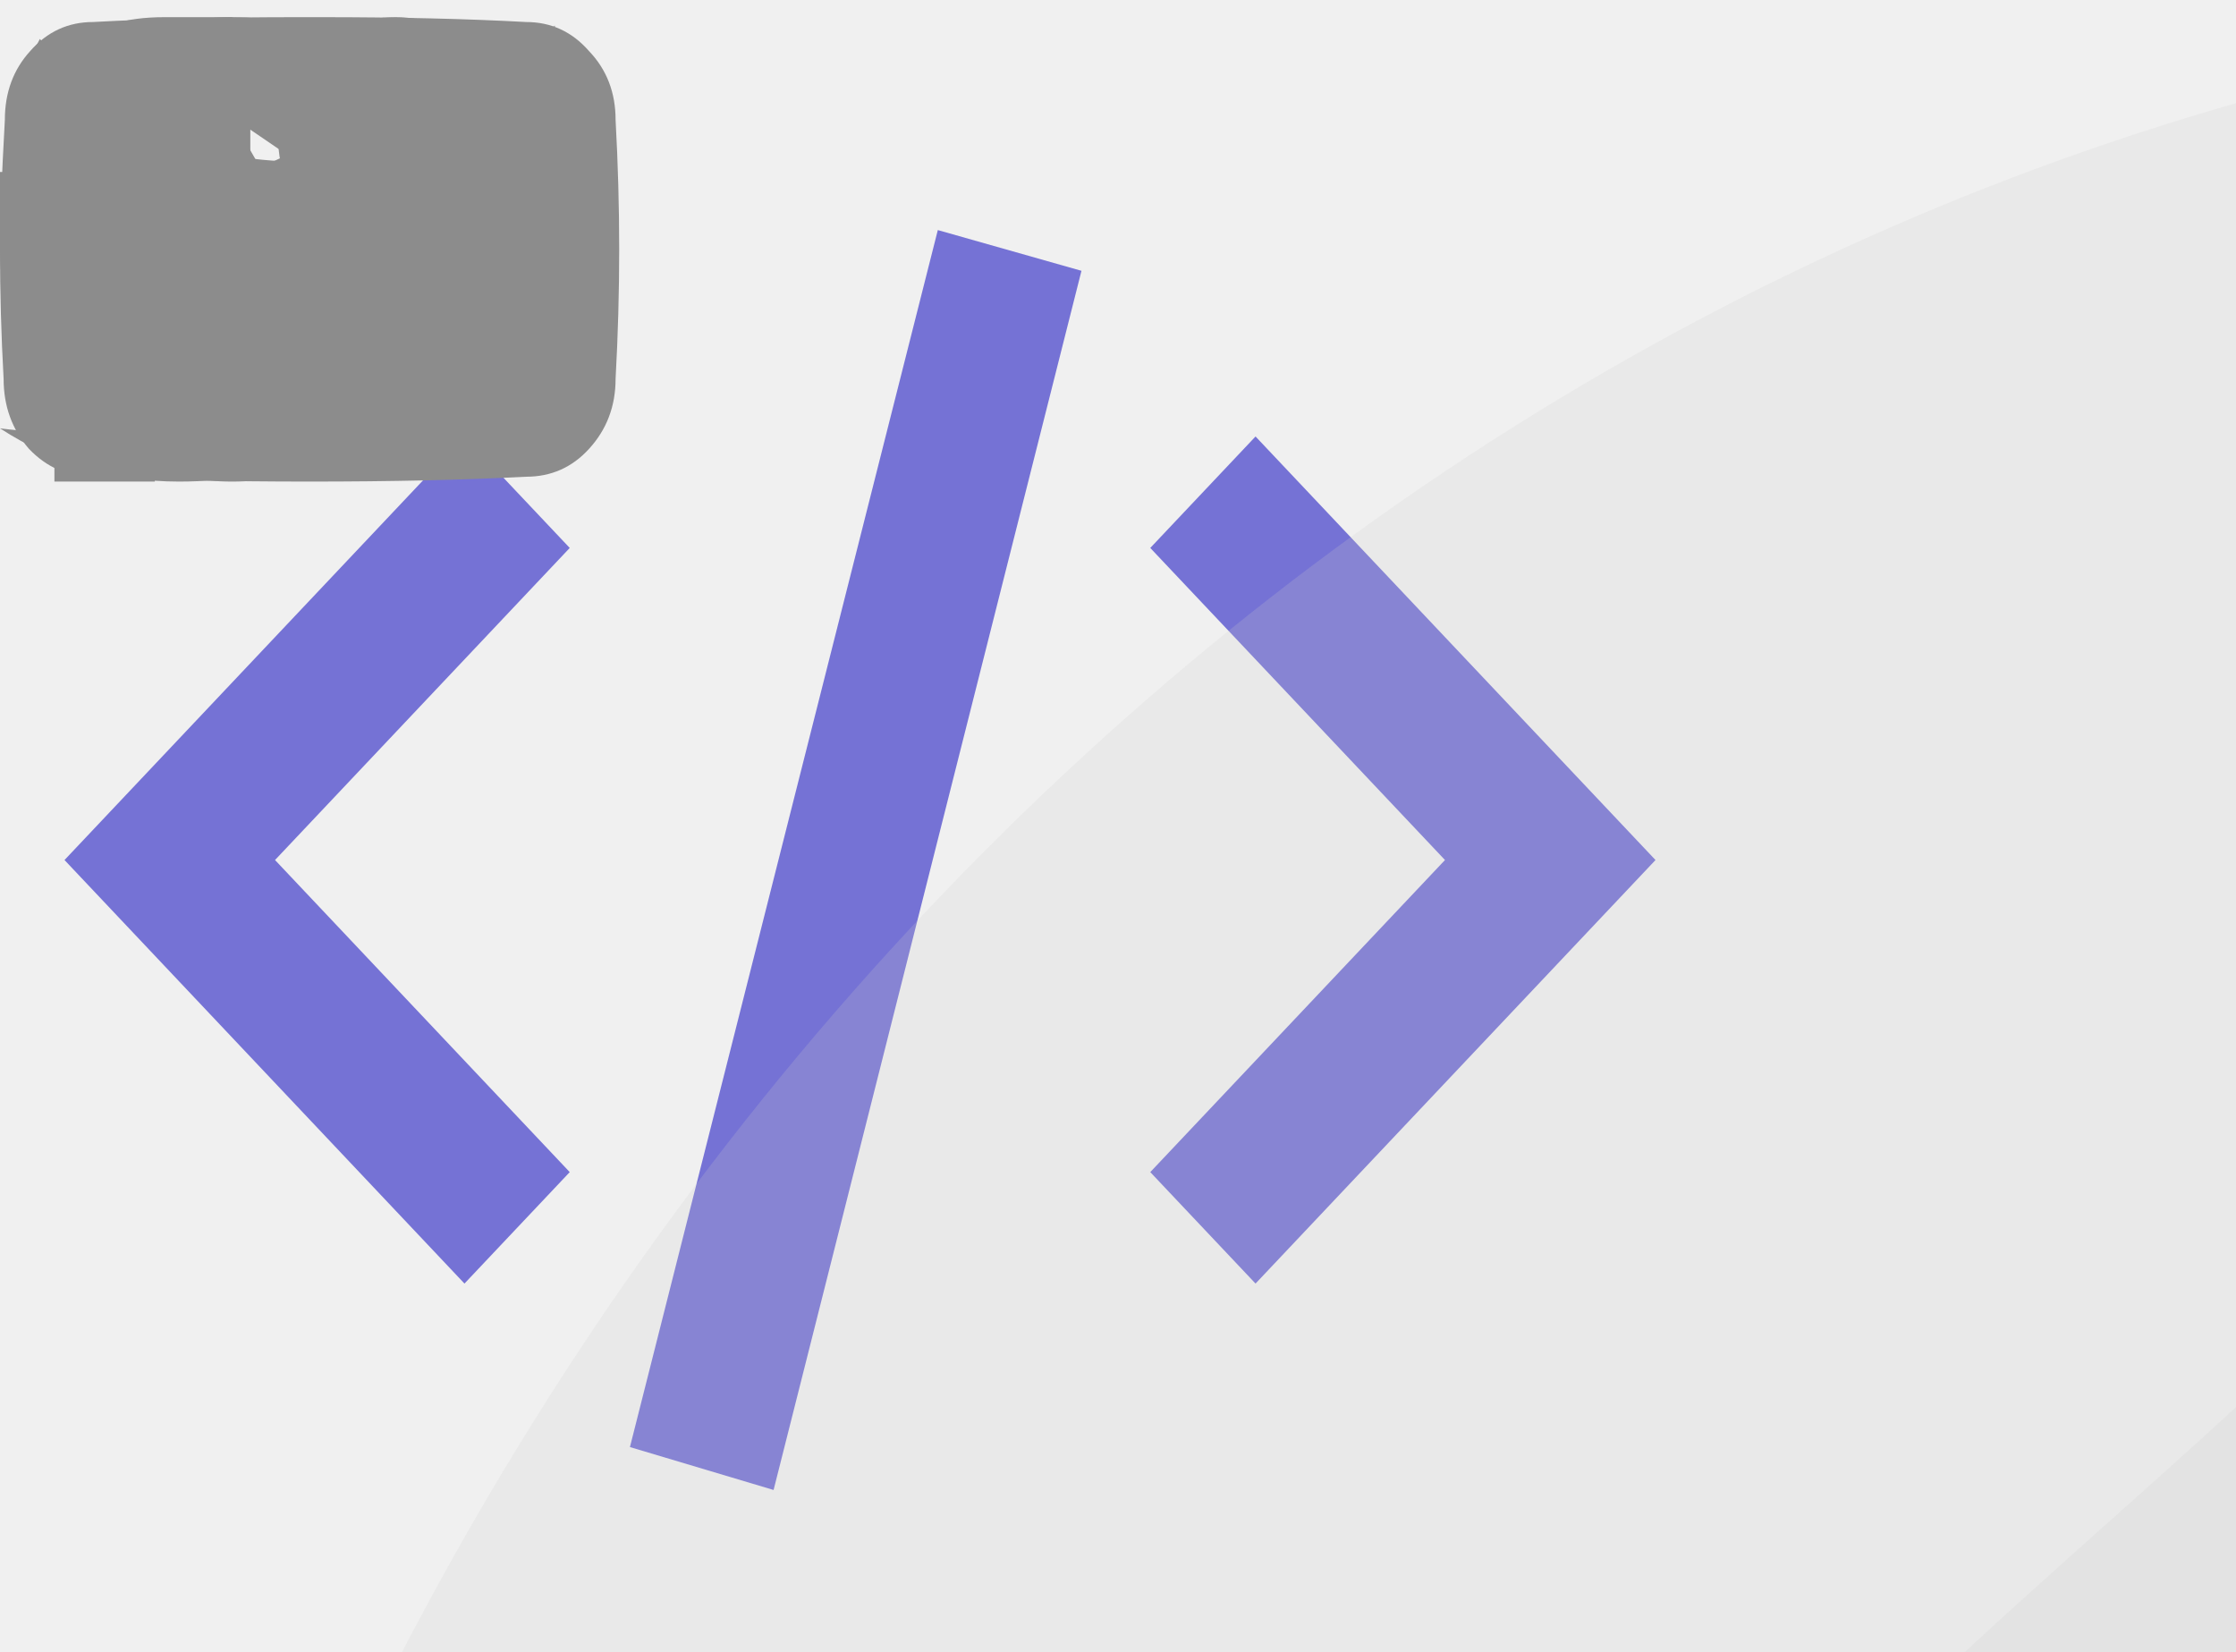
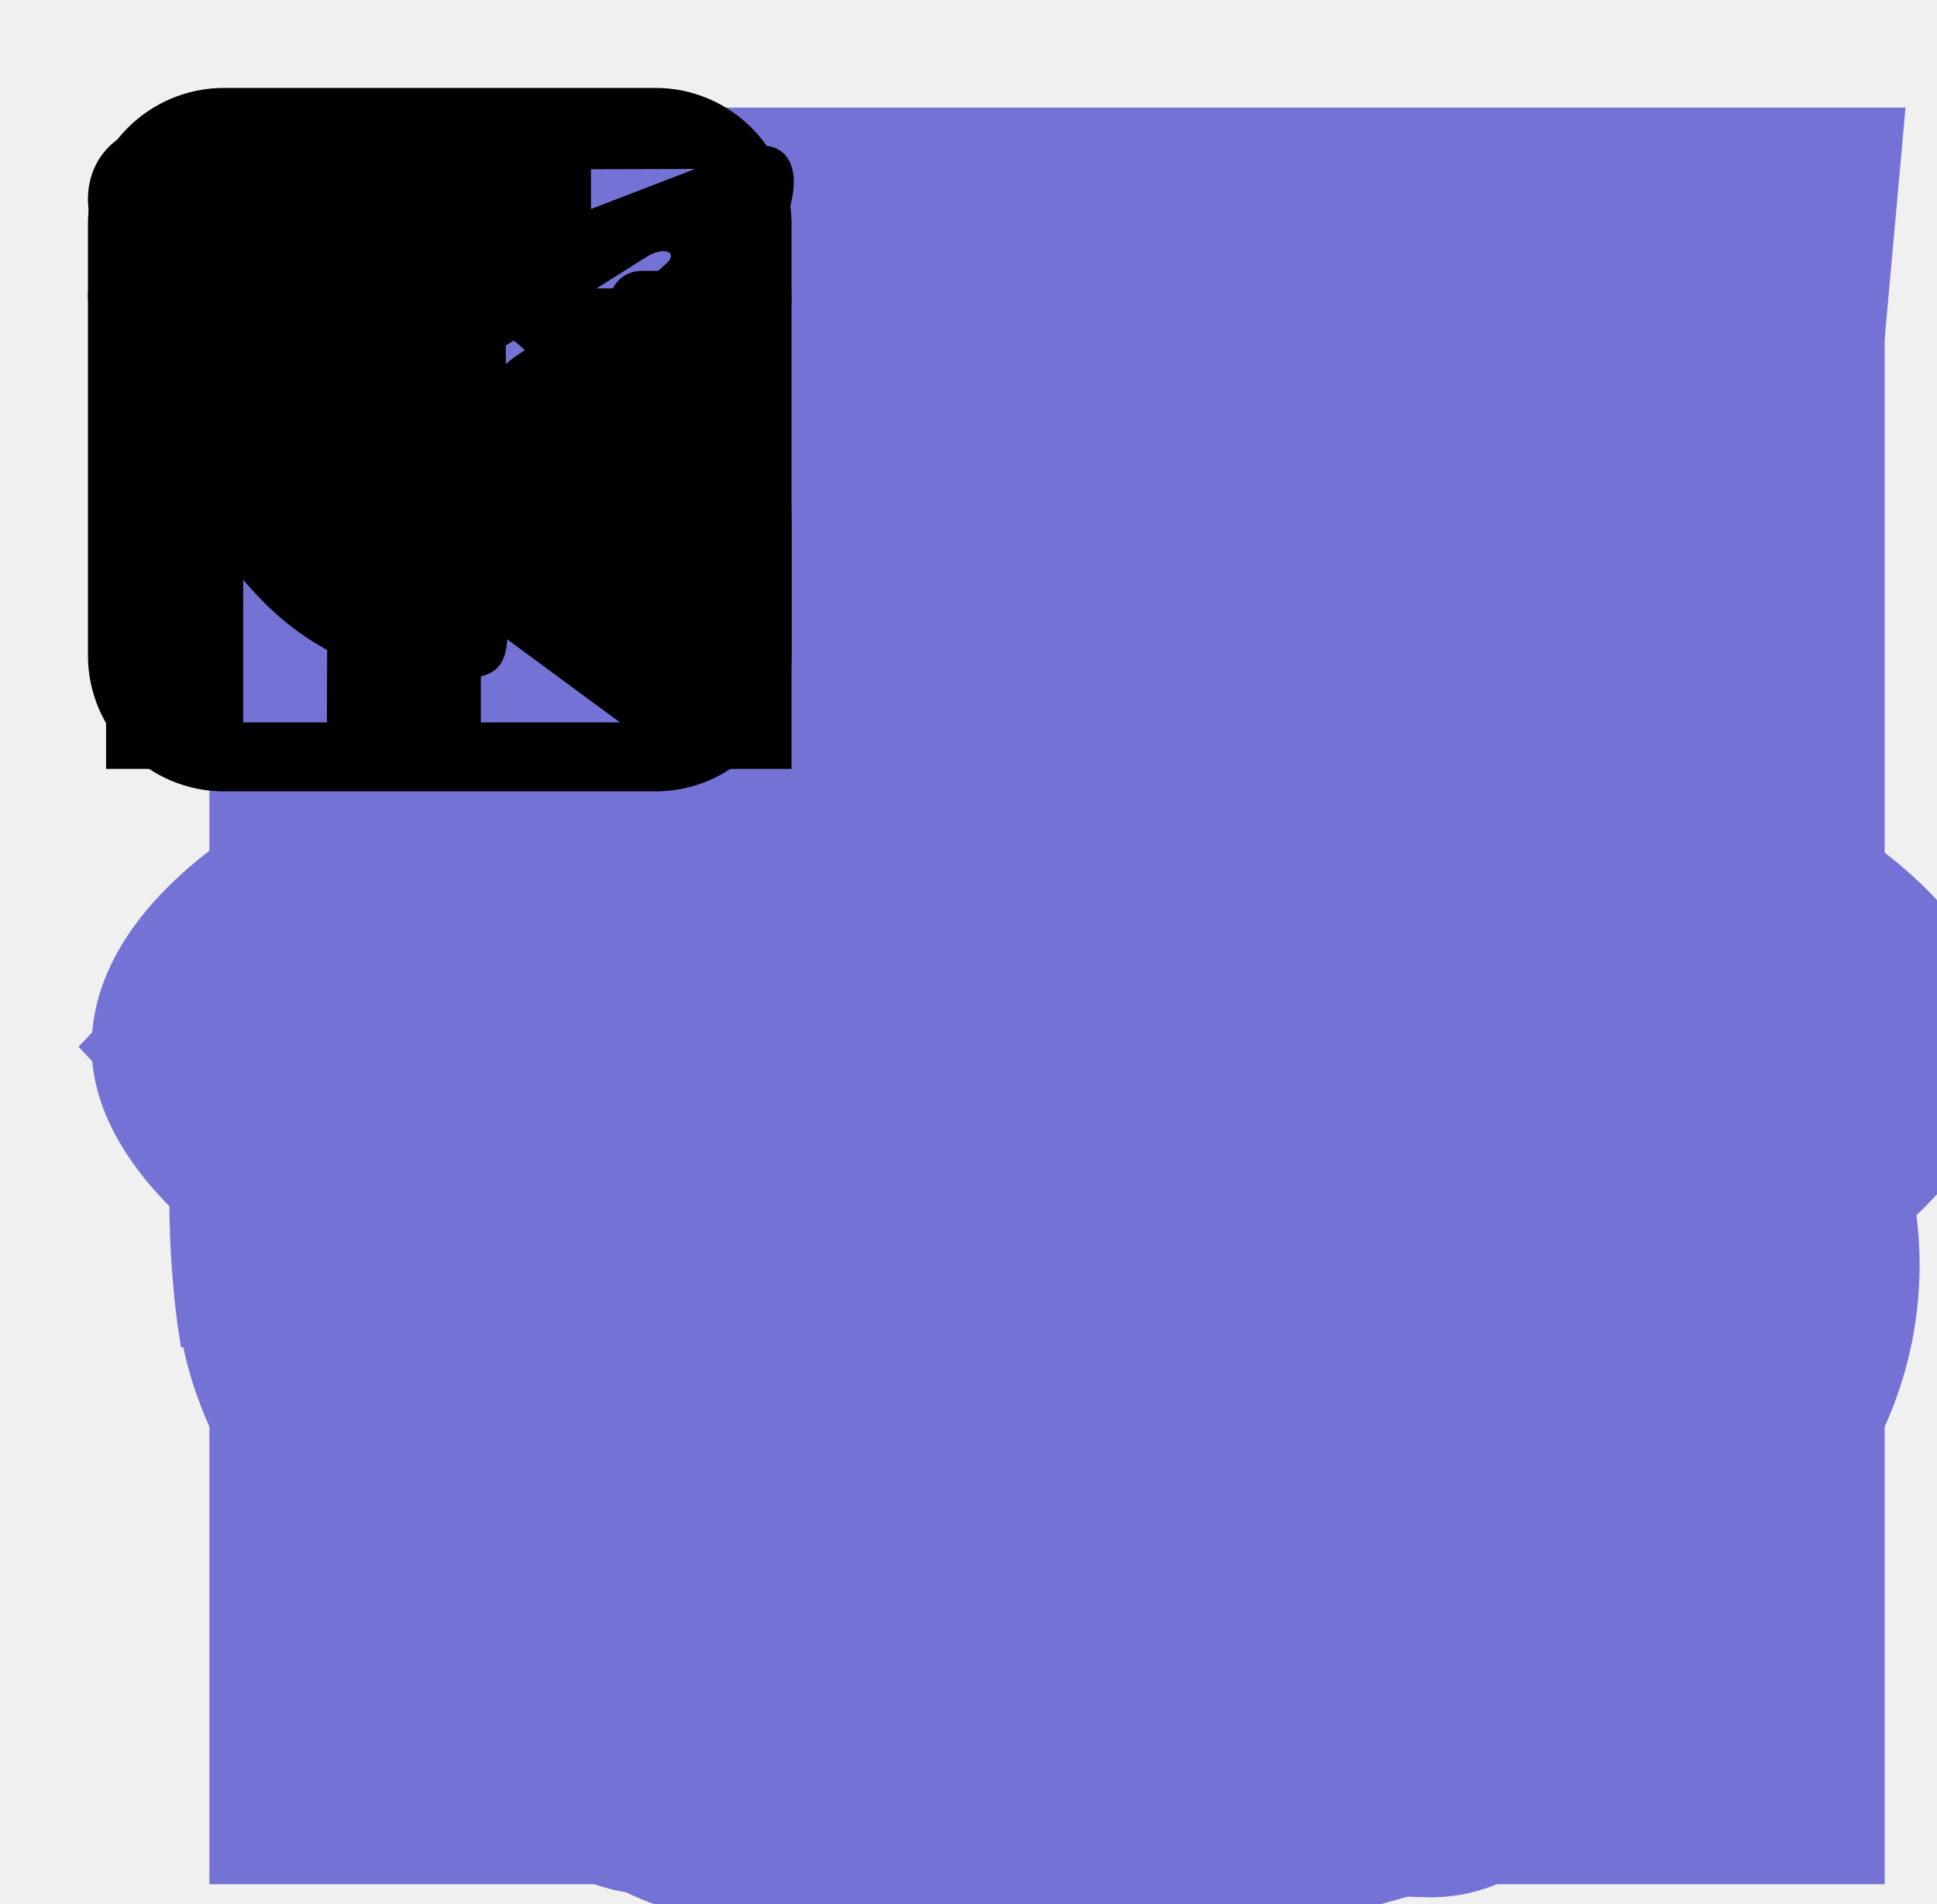
- <svg xmlns="http://www.w3.org/2000/svg" width="65" height="48" viewBox="0 0 65 48" fill="none">
-   <g id="ship">
+ <svg xmlns="http://www.w3.org/2000/svg">
+   <g id="code">
    <path fill-rule="evenodd" clip-rule="evenodd" d="M18.312 42.065L27.262 6.688L31.438 7.872L22.488 43.312L18.312 42.065Z" fill="#7572D5" />
    <path fill-rule="evenodd" clip-rule="evenodd" d="M13.502 12.688L16.562 15.928L7.995 25L16.562 34.072L13.502 37.312L1.875 25L13.502 12.688Z" fill="#7572D5" />
    <path fill-rule="evenodd" clip-rule="evenodd" d="M36.498 12.688L33.438 15.928L42.005 25L33.438 34.072L36.498 37.312L48.125 25L36.498 12.688Z" fill="#7572D5" />
  </g>
-   <g id="youtubeSvg">
-     <path d="M17.895 3.487C17.965 4.753 18 6.007 18 7.249C18 8.491 17.965 9.745 17.895 11.011C17.895 11.808 17.637 12.487 17.121 13.05C16.629 13.589 16.02 13.858 15.293 13.858C13.488 13.952 11.391 13.999 9 13.999C6.609 13.999 4.512 13.952 2.707 13.858C1.98 13.858 1.359 13.589 0.844 13.05C0.352 12.487 0.105 11.808 0.105 11.011C0.035 9.745 0 8.491 0 7.249C0 6.429 0.047 5.175 0.141 3.487C0.141 2.69 0.387 2.022 0.879 1.483C1.371 0.921 1.98 0.64 2.707 0.64C4.418 0.546 6.41 0.499 8.684 0.499H9H9.316C11.59 0.499 13.582 0.546 15.293 0.64C16.02 0.64 16.629 0.921 17.121 1.483C17.637 2.022 17.895 2.69 17.895 3.487ZM7.277 10.694L12.375 7.249L7.277 3.769V10.694Z" fill="#8C8C8C" />
+   <g id="css">
+     <path d="M38.051 10.844L12.946 10.838L13.351 15.755L32.638 15.758L32.152 20.85H19.503L19.961 25.674H31.736L31.039 32.281L25.497 33.789L19.866 32.27L19.508 28.313H14.536L15.088 35.541L25.497 38.734L35.731 35.865L38.049 10.845L38.051 10.844ZM5.498 2.569H45.498L41.86 43L25.454 47.569L9.14 42.997L5.498 2.569Z" fill="#7572D5" />
  </g>
-   <g id="instagramSvg">
-     <path d="M16.594 2.116C16.172 2.772 15.609 3.358 14.906 3.874V4.296C14.906 6.757 14.016 8.995 12.234 11.011C10.477 13.003 8.133 13.999 5.203 13.999C3.328 13.999 1.594 13.483 0 12.452C0.375 12.499 0.645 12.523 0.809 12.523C2.379 12.523 3.785 12.03 5.027 11.046C4.301 11.023 3.645 10.8 3.059 10.378C2.473 9.933 2.074 9.37 1.863 8.69C2.145 8.737 2.355 8.761 2.496 8.761C2.73 8.761 3.035 8.714 3.41 8.62C2.637 8.456 1.98 8.069 1.441 7.46C0.926 6.827 0.668 6.101 0.668 5.28V5.245C1.184 5.526 1.699 5.667 2.215 5.667C1.207 5.011 0.703 4.062 0.703 2.819C0.703 2.233 0.855 1.671 1.16 1.132C2.965 3.358 5.297 4.542 8.156 4.683C8.109 4.519 8.086 4.261 8.086 3.909C8.086 2.948 8.414 2.14 9.07 1.483C9.727 0.827 10.535 0.499 11.496 0.499C12.457 0.499 13.277 0.862 13.957 1.589C14.66 1.472 15.387 1.19 16.137 0.745C15.902 1.565 15.398 2.198 14.625 2.644C15.352 2.573 16.008 2.397 16.594 2.116Z" fill="#8C8C8C" />
+   <g id="react">
+     <g clip-path="url(#clip0_20_1854)">
+       <path d="M47.812 25C47.812 22.083 44.688 19.375 39.479 17.5L38.542 17.188V16.771C39.688 11.042 38.854 6.771 36.25 5.208C33.646 3.646 29.792 5.104 25.625 8.75L25 9.375L24.792 9.167H24.583C20.312 5.208 16.146 3.854 13.542 5.312C10.938 6.771 10.208 10.833 11.25 16.146C11.36 16.484 11.43 16.833 11.458 17.188L10.312 17.604C5.208 19.375 2.188 22.083 2.188 25C2.188 27.917 5.521 30.833 10.729 32.708L11.458 32.917C11.33 33.285 11.259 33.672 11.25 34.062C10.208 39.271 11.146 43.229 13.542 44.688C15.938 46.146 20.312 44.792 24.479 41.146L25.104 40.625L25.938 41.458C28.854 43.958 31.771 45.312 34.062 45.312C34.871 45.331 35.667 45.114 36.354 44.688C38.958 43.229 39.896 38.958 38.75 33.542V33.333C38.705 33.162 38.67 32.988 38.646 32.812H38.958C44.479 30.833 47.812 28.021 47.812 25ZM44.792 25C44.792 26.25 42.5 28.438 38.021 29.896H37.812C37.266 28.22 36.605 26.584 35.833 25C36.562 23.333 37.188 21.667 37.708 20.104L38.542 20.312C42.708 21.771 44.792 23.75 44.792 25ZM27.917 39.167L27.083 38.542C28.276 37.22 29.389 35.829 30.417 34.375L35.729 33.542C35.833 33.75 35.833 33.958 35.938 34.062C36.309 35.949 36.379 37.883 36.146 39.792C35.999 40.705 35.561 41.545 34.896 42.188C33.854 42.812 31.042 41.979 27.917 39.167ZM26.562 34.583L25.104 36.458L23.438 34.583H26.562ZM12.292 20C12.815 21.717 13.477 23.39 14.271 25C13.476 26.646 12.815 28.353 12.292 30.104L11.667 29.896C9.843 29.32 8.145 28.401 6.667 27.188C6.284 26.945 5.956 26.626 5.705 26.249C5.454 25.872 5.284 25.447 5.208 25C5.208 23.75 7.292 21.771 11.25 20.417L12.292 20ZM23.438 15.417L25 13.646L26.562 15.417H23.438ZM34.896 7.812C36.042 8.437 36.667 11.562 35.729 16.146C35.734 16.202 35.727 16.259 35.709 16.313C35.691 16.366 35.663 16.416 35.625 16.458L30.417 15.625C29.389 14.171 28.276 12.78 27.083 11.458L27.708 10.938C31.042 8.021 33.75 7.187 34.896 7.812ZM17.5 18.854L16.667 20.208L15.938 21.562C15.625 20.833 15.417 20.104 15.104 19.271L17.5 18.854ZM15.104 30.729C15.417 30 15.625 29.271 15.938 28.438L16.667 29.792L17.5 31.146L15.104 30.729ZM32.5 25C31.97 26.142 31.379 27.255 30.729 28.333C30.104 29.479 29.375 30.521 28.75 31.562H21.25C20.521 30.417 19.792 29.375 19.271 28.333C18.616 27.258 18.025 26.145 17.5 25C18.005 23.846 18.597 22.732 19.271 21.667C19.869 20.587 20.53 19.544 21.25 18.542C23.746 18.333 26.254 18.333 28.75 18.542C29.479 19.583 30.104 20.625 30.729 21.667C31.403 22.732 31.995 23.846 32.5 25ZM33.333 20.208L32.5 18.854L34.896 19.375C34.664 20.121 34.386 20.851 34.062 21.562L33.333 20.208ZM32.5 31.146L33.333 29.792L34.062 28.333L35 30.729L32.5 31.146ZM22.812 11.354H22.917L19.583 15.521L14.375 16.354C14.271 16.042 14.271 15.833 14.167 15.521C13.333 11.25 13.958 8.333 15 7.812C15.277 7.631 15.61 7.557 15.938 7.604C17.396 7.604 19.896 8.646 22.708 11.146L22.812 11.354ZM14.167 34.583C14.186 34.262 14.256 33.945 14.375 33.646L19.688 34.375C20.689 35.848 21.803 37.241 23.021 38.542L22.812 38.75L22.604 38.958C21.184 40.274 19.521 41.3 17.708 41.979C17.311 42.187 16.875 42.313 16.427 42.349C15.98 42.385 15.53 42.33 15.104 42.188C13.958 41.562 13.333 38.75 14.167 34.583Z" fill="#7572D5" />
+       <path d="M25 20.417C24.089 20.396 23.193 20.647 22.426 21.138C21.659 21.629 21.055 22.337 20.692 23.173C20.329 24.008 20.223 24.933 20.388 25.828C20.553 26.724 20.981 27.551 21.618 28.202C22.255 28.854 23.071 29.301 23.963 29.486C24.855 29.672 25.781 29.587 26.625 29.243C27.468 28.9 28.191 28.313 28.699 27.557C29.207 26.801 29.479 25.911 29.479 25C29.48 23.802 29.011 22.652 28.174 21.795C27.337 20.939 26.197 20.444 25 20.417Z" fill="#7572D5" />
+     </g>
+     <defs>
+       <clipPath id="clip0_20_1854">
+         <rect width="50" height="50" fill="white" />
+       </clipPath>
+     </defs>
  </g>
-   <g id="facebookSvg">
-     <path d="M4.5 4.999H6.75L6.469 7.249H4.5V13.999H1.582V7.249H0V4.999H1.582V3.487C1.582 2.503 1.828 1.765 2.32 1.272C2.812 0.757 3.633 0.499 4.781 0.499H6.75V2.749H5.555C5.109 2.749 4.816 2.819 4.676 2.96C4.559 3.101 4.5 3.335 4.5 3.663V4.999Z" fill="#8C8C8C" />
+   <g id="typeScript">
+     <path d="M5 25V45H45V5H5V25ZM37.235 23.407C38.252 23.66 39.025 24.112 39.737 24.848C40.105 25.242 40.652 25.958 40.695 26.132C40.708 26.182 38.968 27.348 37.915 28.003C37.877 28.028 37.723 27.863 37.553 27.61C37.037 26.86 36.498 26.537 35.673 26.48C34.46 26.397 33.68 27.032 33.687 28.092C33.676 28.352 33.734 28.611 33.857 28.842C34.123 29.393 34.62 29.725 36.173 30.397C39.038 31.63 40.263 32.442 41.025 33.597C41.875 34.885 42.067 36.943 41.488 38.473C40.855 40.137 39.28 41.267 37.063 41.64C36.378 41.762 34.753 41.743 34.017 41.61C32.41 41.323 30.887 40.53 29.947 39.488C29.578 39.083 28.86 38.022 28.905 37.947C28.923 37.92 29.088 37.818 29.272 37.712C29.452 37.61 30.123 37.222 30.758 36.853L31.908 36.187L32.15 36.543C32.487 37.057 33.222 37.762 33.667 37.997C34.943 38.67 36.695 38.575 37.558 37.8C37.732 37.654 37.869 37.469 37.96 37.261C38.05 37.053 38.092 36.827 38.08 36.6C38.08 36.137 38.022 35.933 37.78 35.583C37.47 35.14 36.835 34.767 35.032 33.983C32.968 33.095 32.08 32.543 31.267 31.667C30.759 31.088 30.384 30.405 30.168 29.667C30.017 29.102 29.978 27.685 30.098 27.115C30.523 25.12 32.028 23.732 34.2 23.318C34.905 23.185 36.543 23.235 37.235 23.407ZM27.845 25.077L27.858 26.715H22.65V41.508H18.967V26.715H13.763V25.108C13.763 24.218 13.782 23.475 13.807 23.458C13.827 23.432 16.995 23.418 20.835 23.425L27.827 23.445L27.845 25.077Z" fill="#7572D5" />
  </g>
-   <g id="ballSvg">
-     <path d="M1.969 2.468C3.281 1.155 4.875 0.499 6.75 0.499C8.625 0.499 10.219 1.155 11.531 2.468C12.844 3.78 13.5 5.374 13.5 7.249C13.5 9.124 12.844 10.718 11.531 12.03C10.219 13.343 8.625 13.999 6.75 13.999C4.875 13.999 3.281 13.343 1.969 12.03C0.656 10.718 0 9.124 0 7.249C0 5.374 0.656 3.78 1.969 2.468ZM11.039 3.593C10.453 4.46 9.457 5.21 8.051 5.843C8.191 6.147 8.344 6.511 8.508 6.933C9.82 6.815 11.109 6.792 12.375 6.862C12.305 5.62 11.859 4.53 11.039 3.593ZM6.75 1.624C6.352 1.624 5.895 1.683 5.379 1.8C6.082 2.503 6.809 3.522 7.559 4.858C8.824 4.343 9.75 3.698 10.336 2.925C9.281 2.058 8.086 1.624 6.75 1.624ZM4.219 2.257C2.719 3.03 1.746 4.237 1.301 5.878H2.18C3.703 5.878 5.121 5.679 6.434 5.28C5.754 4.062 5.016 3.054 4.219 2.257ZM1.125 6.968V7.249C1.125 8.679 1.594 9.921 2.531 10.976C3.422 9.312 4.852 8.069 6.82 7.249C6.938 7.202 7.102 7.155 7.312 7.108C7.172 6.733 7.055 6.452 6.961 6.265C5.555 6.71 3.938 6.956 2.109 7.003C2.016 7.003 1.852 7.003 1.617 7.003C1.383 6.979 1.219 6.968 1.125 6.968ZM6.75 12.874C7.477 12.874 8.145 12.757 8.754 12.523C8.637 11.538 8.461 10.612 8.227 9.745C8.133 9.347 7.945 8.772 7.664 8.022C7.383 8.093 7.184 8.163 7.066 8.233C5.309 9.03 4.055 10.179 3.305 11.679C4.336 12.476 5.484 12.874 6.75 12.874ZM9.773 11.96C11.32 10.952 12.176 9.593 12.34 7.882C10.957 7.788 9.797 7.788 8.859 7.882C9.117 8.608 9.258 9.054 9.281 9.218C9.492 10.038 9.656 10.952 9.773 11.96Z" fill="#8C8C8C" />
+   <g id="styled">
+     <path d="M37.259 6.25L36.989 7.65C36.571 10.302 36.722 11.061 37.868 12.045L38.975 12.955L37.829 18.03C37.144 21.059 36.304 23.597 35.771 24.431C35.313 25.15 34.78 26.21 34.664 26.779C34.473 27.459 33.825 28.143 32.833 28.748C31.958 29.242 30.238 30.566 29.02 31.629C28.047 32.499 27.377 33.033 27.013 33.262L25.823 34.196C25.442 34.805 25.225 35.295 25.142 35.667C25.059 36.05 25.106 36.304 25.229 36.49C25.348 36.669 25.553 36.795 25.834 36.874C26.167 36.951 26.51 36.979 26.851 36.956C27.622 36.904 28.386 36.769 29.128 36.555C29.381 36.487 29.579 36.422 29.752 36.365C30.019 36.039 30.635 35.424 31.727 34.353C34.625 31.515 35.731 29.961 34.589 30.38C34.167 30.53 34.358 30.151 35.082 29.392C36.61 27.914 37.486 25.68 39.317 18.675C40.766 13.144 40.766 13.066 41.833 13.066C42.334 13.066 43.75 13.152 43.75 13.152V6.25H40.499H37.259ZM24.422 18.081C23.369 18.073 21.106 19.666 14.33 25.161C14.038 25.852 14.013 26.328 14.146 26.636C14.233 26.847 14.392 26.994 14.611 27.101C14.828 27.209 15.109 27.273 15.419 27.298C16.035 27.352 16.763 27.255 17.35 27.141L17.747 27.051C17.883 26.87 18.061 26.725 18.266 26.629C18.684 26.4 20.439 24.81 22.194 23.106C25.283 19.999 26.007 18.596 24.75 18.142C24.646 18.101 24.533 18.08 24.422 18.081ZM32.336 20.239C31.41 20.264 29.741 21.331 26.883 23.597C25.449 24.753 24.541 25.376 24.054 25.505L22.165 26.987C21.455 28.275 21.351 29.074 21.538 29.514C21.585 29.622 21.653 29.721 21.739 29.803C21.824 29.886 21.925 29.95 22.036 29.994C22.311 30.102 22.605 30.156 22.901 30.155C23.608 30.147 24.311 30.045 24.991 29.85C25.345 29.756 25.695 29.646 26.04 29.521L26.144 29.478L26.335 29.378C26.696 28.916 27.525 28.046 28.563 27.044C31.842 23.901 33.518 21.667 33.176 20.833C33.021 20.429 32.754 20.225 32.336 20.239ZM23.6 24.105C23.333 24.134 22.735 24.592 21.657 25.53C20.1 26.897 18.403 27.685 17.815 27.334C17.679 27.364 17.542 27.393 17.404 27.42C16.806 27.538 16.06 27.635 15.393 27.581C15.079 27.562 14.771 27.485 14.485 27.355C14.215 27.233 14 27.016 13.88 26.747C13.746 26.425 13.746 26.024 13.898 25.512L11.555 27.423L6.254 31.78V38.842L23.625 25.251C23.622 25.102 23.641 24.953 23.683 24.81C23.816 24.331 23.809 24.087 23.6 24.109V24.105ZM31.075 26.392C30.811 26.392 30.372 26.761 29.669 27.502C28.714 28.515 27.211 29.496 26.415 29.696L26.292 29.761C26.161 29.814 26.029 29.865 25.896 29.911C25.679 29.983 25.398 30.069 25.074 30.155C24.425 30.33 23.618 30.491 22.897 30.473C22.557 30.473 22.221 30.407 21.906 30.28C21.609 30.159 21.372 29.927 21.243 29.636C21.034 29.138 21.117 28.44 21.574 27.448L6.25 39.437V43.75H12.982L27.262 32.61C27.633 32.202 28.191 31.644 28.945 30.946C30.963 29.088 31.421 28.447 31.421 27.499C31.421 26.761 31.338 26.389 31.075 26.389V26.392ZM34.473 33.373L33.251 34.583C32.567 35.227 31.345 36.022 30.509 36.362L30.343 36.433L30.332 36.451L30.296 36.487C30.264 36.512 30.249 36.516 30.224 36.526C29.89 36.652 29.551 36.763 29.208 36.859C28.444 37.08 27.659 37.218 26.865 37.271C26.49 37.295 26.113 37.262 25.748 37.174C25.431 37.105 25.151 36.921 24.962 36.659C24.789 36.394 24.739 36.039 24.836 35.603C24.913 35.292 25.028 34.991 25.178 34.708L13.656 43.75H28.981L30.811 41.667C33.327 38.753 34.473 36.669 34.473 34.887V33.373Z" fill="#7572D5" />
  </g>
-   <g id="qu1Svg">
-     <path d="M87.505 128.014C83.225 128.014 79.117 128.743 75.029 129.408C76.354 124.433 77.716 119.373 79.904 114.827C82.092 108.222 85.509 102.497 88.906 96.729C91.746 90.489 96.756 86.265 100.441 80.925C104.298 75.736 109.557 72.284 113.722 67.974C117.81 63.471 123.165 61.219 127.426 58.046C131.879 55.194 135.756 52.042 139.901 50.541L150.246 45.781L159.344 41.556L150.035 0L138.577 3.088C134.911 4.117 130.439 5.318 125.353 6.755C120.152 7.827 114.605 10.764 108.425 13.445C102.322 16.49 95.259 18.548 88.695 23.437C82.092 28.112 74.473 32.014 67.755 38.276C61.249 44.73 53.399 50.327 47.603 58.539C41.269 66.216 35.012 74.278 30.156 83.456C24.533 92.204 20.713 101.811 16.683 111.31C13.036 120.809 10.1 130.523 7.701 139.958C3.152 158.87 1.118 176.839 0.331 192.214C-0.322 207.61 0.062 220.411 0.868 229.675C1.156 234.049 1.693 238.295 2.077 241.232L2.557 244.835L3.056 244.706C6.47 262.522 14.328 278.893 25.722 291.927C37.116 304.961 51.58 314.125 67.441 318.359C83.302 322.592 99.912 321.723 115.349 315.85C130.786 309.978 144.419 299.343 154.672 285.175C164.925 271.007 171.378 253.886 173.286 235.792C175.193 217.698 172.476 199.371 165.449 182.93C158.423 166.489 147.374 152.606 133.58 142.888C119.786 133.17 103.812 128.013 87.505 128.014ZM298.626 128.014C294.346 128.014 290.239 128.743 286.151 129.408C287.475 124.433 288.838 119.373 291.026 114.827C293.214 108.222 296.63 102.497 300.027 96.729C302.868 90.489 307.877 86.265 311.562 80.925C315.42 75.736 320.679 72.284 324.844 67.974C328.932 63.471 334.287 61.219 338.547 58.046C343 55.194 346.877 52.042 351.023 50.541L361.368 45.781L370.465 41.556L361.157 0L349.698 3.088C346.033 4.117 341.561 5.318 336.475 6.755C331.273 7.827 325.727 10.764 319.547 13.445C313.462 16.511 306.38 18.548 299.816 23.459C293.214 28.133 285.594 32.036 278.877 38.297C272.37 44.751 264.521 50.348 258.724 58.539C252.391 66.216 246.134 74.278 241.278 83.456C235.654 92.204 231.835 101.811 227.805 111.31C224.158 120.809 221.221 130.523 218.822 139.958C214.274 158.87 212.239 176.839 211.452 192.214C210.8 207.61 211.184 220.411 211.99 229.675C212.278 234.049 212.815 238.295 213.199 241.232L213.679 244.835L214.178 244.706C217.591 262.522 225.45 278.893 236.844 291.927C248.238 304.961 262.702 314.125 278.563 318.359C294.424 322.592 311.033 321.723 326.47 315.85C341.907 309.978 355.541 299.343 365.794 285.175C376.047 271.007 382.5 253.886 384.407 235.792C386.314 217.698 383.598 199.371 376.571 182.93C369.544 166.489 358.495 152.606 344.702 142.888C330.908 133.17 314.934 128.013 298.626 128.014Z" fill="#CFCFCF" fill-opacity="0.2" />
+   <g id="web">
+     <path d="M17.708 4.167C14.257 4.167 11.458 6.965 11.458 10.417C11.458 13.868 14.257 16.667 17.708 16.667H32.292C35.743 16.667 38.542 13.868 38.542 10.417C38.542 6.965 35.743 4.167 32.292 4.167H17.708Z" fill="#7572D5" />
+     <path d="M32.292 18.75C28.84 18.75 26.042 21.548 26.042 25C26.042 28.452 28.84 31.25 32.292 31.25C35.744 31.25 38.542 28.452 38.542 25C38.542 21.548 35.744 18.75 32.292 18.75Z" fill="#7572D5" />
+     <path d="M11.458 25C11.458 21.548 14.257 18.75 17.708 18.75H23.958V31.25H17.708C14.257 31.25 11.458 28.452 11.458 25Z" fill="#7572D5" />
+     <path d="M17.708 33.333C14.257 33.333 11.458 36.132 11.458 39.583C11.458 43.035 14.257 45.833 17.708 45.833C21.16 45.833 23.958 43.035 23.958 39.583V33.333H17.708Z" fill="#7572D5" />
  </g>
-   <g id="qu2Svg">
-     <path d="M297.495 192.986C301.775 192.986 305.883 192.257 309.971 191.592C308.646 196.567 307.284 201.627 305.096 206.173C302.908 212.778 299.491 218.503 296.094 224.271C293.254 230.511 288.244 234.735 284.559 240.075C280.702 245.264 275.443 248.716 271.278 253.026C267.19 257.529 261.835 259.781 257.574 262.954C253.121 265.806 249.244 268.958 245.099 270.459L234.754 275.219L225.656 279.444L234.965 321L246.423 317.912C250.089 316.883 254.561 315.682 259.647 314.245C264.848 313.173 270.395 310.236 276.575 307.555C282.678 304.51 289.741 302.452 296.305 297.563C302.908 292.888 310.527 288.986 317.245 282.724C323.751 276.27 331.601 270.674 337.397 262.461C343.731 254.784 349.988 246.722 354.844 237.544C360.467 228.796 364.287 219.189 368.317 209.69C371.964 200.191 374.9 190.477 377.299 181.042C381.848 162.13 383.882 144.161 384.669 128.786C385.322 113.39 384.938 100.589 384.132 91.325C383.844 86.951 383.307 82.705 382.923 79.767L382.443 76.165L381.944 76.294C378.53 58.478 370.672 42.107 359.278 29.073C347.884 16.039 333.42 6.875 317.559 2.641C301.698 -1.592 285.088 -0.723 269.651 5.15C254.214 11.022 240.581 21.657 230.328 35.825C220.075 49.993 213.622 67.114 211.714 85.208C209.807 103.302 212.524 121.629 219.551 138.07C226.577 154.511 237.626 168.394 251.42 178.112C265.214 187.83 281.188 192.987 297.495 192.986ZM86.374 192.986C90.654 192.986 94.761 192.257 98.849 191.592C97.525 196.567 96.162 201.627 93.974 206.173C91.786 212.778 88.37 218.503 84.973 224.271C82.132 230.511 77.123 234.735 73.438 240.075C69.58 245.264 64.321 248.716 60.156 253.026C56.068 257.529 50.713 259.781 46.453 262.954C42 265.806 38.123 268.958 33.977 270.459L23.632 275.219L14.535 279.444L23.843 321L35.301 317.912C38.967 316.883 43.439 315.682 48.525 314.245C53.727 313.173 59.273 310.236 65.454 307.555C71.538 304.489 78.62 302.452 85.184 297.541C91.786 292.867 99.406 288.964 106.123 282.703C112.63 276.249 120.479 270.652 126.276 262.461C132.609 254.784 138.866 246.722 143.722 237.544C149.346 228.796 153.165 219.189 157.195 209.69C160.842 200.191 163.779 190.477 166.178 181.042C170.726 162.13 172.761 144.161 173.548 128.786C174.2 113.39 173.816 100.589 173.01 91.325C172.722 86.951 172.185 82.705 171.801 79.767L171.321 76.165L170.822 76.294C167.409 58.478 159.55 42.107 148.156 29.073C136.762 16.039 122.298 6.875 106.437 2.641C90.576 -1.592 73.967 -0.723 58.53 5.15C43.093 11.022 29.459 21.657 19.206 35.825C8.953 49.993 2.5 67.114 0.593 85.208C-1.314 103.302 1.402 121.629 8.429 138.07C15.456 154.511 26.505 168.394 40.298 178.112C54.092 187.83 70.066 192.987 86.374 192.986Z" fill="#CFCFCF" fill-opacity="0.2" />
+   <g id="quote">
+     <path d="M13.542 20.833C13.077 20.833 12.631 20.904 12.188 20.969C12.331 20.485 12.479 19.994 12.717 19.552C12.954 18.91 13.325 18.354 13.694 17.794C14.002 17.188 14.546 16.777 14.946 16.258C15.365 15.754 15.935 15.419 16.387 15C16.831 14.562 17.413 14.344 17.875 14.035C18.358 13.758 18.779 13.452 19.229 13.306L20.352 12.844L21.34 12.433L20.329 8.396L19.085 8.696C18.688 8.796 18.202 8.912 17.65 9.052C17.085 9.156 16.483 9.442 15.812 9.702C15.15 9.998 14.383 10.198 13.671 10.673C12.954 11.127 12.127 11.506 11.398 12.115C10.692 12.742 9.84 13.285 9.21 14.083C8.523 14.829 7.844 15.613 7.317 16.504C6.706 17.354 6.292 18.288 5.854 19.21C5.458 20.133 5.14 21.077 4.879 21.994C4.385 23.831 4.165 25.577 4.079 27.071C4.008 28.567 4.05 29.81 4.138 30.71C4.169 31.135 4.227 31.548 4.269 31.833L4.321 32.183L4.375 32.171C4.746 33.902 5.599 35.492 6.835 36.759C8.072 38.025 9.642 38.915 11.364 39.327C13.085 39.738 14.888 39.654 16.564 39.083C18.24 38.512 19.72 37.479 20.832 36.103C21.945 34.726 22.646 33.063 22.853 31.305C23.06 29.547 22.765 27.766 22.002 26.169C21.24 24.571 20.04 23.223 18.543 22.278C17.046 21.334 15.312 20.833 13.542 20.833ZM36.458 20.833C35.994 20.833 35.548 20.904 35.104 20.969C35.248 20.485 35.396 19.994 35.633 19.552C35.871 18.91 36.242 18.354 36.61 17.794C36.919 17.188 37.462 16.777 37.862 16.258C38.281 15.754 38.852 15.419 39.304 15C39.748 14.562 40.329 14.344 40.792 14.035C41.275 13.758 41.696 13.452 42.146 13.306L43.269 12.844L44.256 12.433L43.246 8.396L42.002 8.696C41.604 8.796 41.119 8.912 40.567 9.052C40.002 9.156 39.4 9.442 38.729 9.702C38.069 10 37.3 10.198 36.587 10.675C35.871 11.129 35.044 11.508 34.315 12.117C33.608 12.744 32.756 13.287 32.127 14.083C31.44 14.829 30.76 15.613 30.233 16.504C29.623 17.354 29.208 18.288 28.771 19.21C28.375 20.133 28.056 21.077 27.796 21.994C27.302 23.831 27.081 25.577 26.996 27.071C26.925 28.567 26.967 29.81 27.054 30.71C27.085 31.135 27.144 31.548 27.185 31.833L27.238 32.183L27.292 32.171C27.662 33.902 28.515 35.492 29.752 36.759C30.989 38.025 32.559 38.915 34.281 39.327C36.002 39.738 37.805 39.654 39.481 39.083C41.156 38.512 42.636 37.479 43.749 36.103C44.862 34.726 45.563 33.063 45.77 31.305C45.977 29.547 45.682 27.766 44.919 26.169C44.156 24.571 42.957 23.223 41.46 22.278C39.962 21.334 38.228 20.833 36.458 20.833Z" fill="#7572D5" />
  </g>
+   <g id="instagram">
+     <path d="M15.652 2.1H5.348C3.557 2.1 2.1 3.556 2.1 5.347V8.778V15.653C2.1 17.444 3.557 18.9 5.348 18.9H15.652C17.443 18.9 18.9 17.444 18.9 15.653V8.771V5.341C18.893 3.556 17.437 2.1 15.652 2.1ZM16.583 4.035H16.957V4.403V6.882L14.116 6.889L14.109 4.042L16.583 4.035ZM8.098 8.771C8.636 8.03 9.509 7.538 10.493 7.538C11.478 7.538 12.351 8.024 12.889 8.771C13.243 9.257 13.447 9.854 13.447 10.497C13.447 12.124 12.121 13.455 10.487 13.455C8.853 13.455 7.54 12.124 7.54 10.497C7.54 9.854 7.75 9.257 8.098 8.771ZM17.259 15.646C17.259 16.532 16.538 17.253 15.652 17.253H5.348C4.463 17.253 3.741 16.532 3.741 15.646V8.771H6.247C6.031 9.303 5.906 9.887 5.906 10.497C5.906 13.029 7.967 15.089 10.5 15.089C13.033 15.089 15.094 13.029 15.094 10.497C15.094 9.887 14.969 9.303 14.752 8.771H17.259V15.646Z" fill="currentColor" />
+   </g>
+   <g id="telegram">
+     <path d="M18.906 4.764L16.37 16.721C16.179 17.564 15.68 17.774 14.972 17.377L11.108 14.53L9.245 16.323C9.038 16.53 8.866 16.702 8.468 16.702L8.746 12.768L15.905 6.299C16.217 6.022 15.838 5.867 15.422 6.145L6.571 11.719L2.76 10.526C1.932 10.267 1.917 9.697 2.933 9.299L17.837 3.557C18.527 3.299 19.131 3.71 18.906 4.764Z" fill="currentColor" />
+   </g>
+   <g id="vk">
+     <path d="M18.17 13.994C17.804 13.539 17.388 13.131 16.986 12.737C16.843 12.597 16.695 12.452 16.553 12.308C16.144 11.893 16.129 11.738 16.453 11.267C16.677 10.942 16.915 10.617 17.144 10.303C17.353 10.018 17.568 9.724 17.775 9.428L17.817 9.367C18.212 8.801 18.62 8.216 18.837 7.51C18.894 7.324 18.953 7.05 18.817 6.82C18.682 6.591 18.419 6.522 18.234 6.489C18.142 6.473 18.051 6.471 17.966 6.471L15.381 6.469L15.36 6.468C14.969 6.468 14.705 6.659 14.554 7.052C14.41 7.427 14.252 7.827 14.071 8.207C13.712 8.963 13.255 9.834 12.595 10.561L12.567 10.592C12.489 10.679 12.4 10.777 12.336 10.777C12.326 10.777 12.315 10.775 12.303 10.771C12.166 10.716 12.074 10.373 12.079 10.213C12.079 10.211 12.079 10.209 12.079 10.206L12.077 7.111C12.077 7.1 12.076 7.089 12.075 7.078C12.009 6.575 11.863 6.262 11.313 6.15C11.298 6.147 11.283 6.146 11.268 6.146H8.581C8.143 6.146 7.901 6.33 7.675 6.606C7.613 6.68 7.486 6.834 7.549 7.02C7.613 7.209 7.821 7.25 7.889 7.263C8.225 7.329 8.415 7.542 8.468 7.915C8.562 8.561 8.574 9.251 8.505 10.087C8.485 10.319 8.447 10.498 8.385 10.651C8.37 10.687 8.318 10.804 8.266 10.804C8.249 10.804 8.201 10.797 8.112 10.734C7.904 10.586 7.751 10.375 7.574 10.114C6.969 9.228 6.461 8.252 6.021 7.129C5.858 6.716 5.553 6.485 5.163 6.478C4.734 6.471 4.345 6.468 3.974 6.468C3.569 6.468 3.193 6.472 2.826 6.48C2.512 6.486 2.295 6.583 2.181 6.77C2.066 6.957 2.074 7.203 2.203 7.5C3.237 9.883 4.175 11.615 5.243 13.117C5.992 14.168 6.743 14.896 7.607 15.407C8.517 15.946 9.536 16.208 10.724 16.208C10.858 16.208 10.998 16.205 11.138 16.198C11.828 16.163 12.084 15.904 12.116 15.208C12.132 14.852 12.169 14.479 12.338 14.161C12.444 13.961 12.544 13.961 12.576 13.961C12.639 13.961 12.717 13.991 12.801 14.047C12.951 14.148 13.08 14.284 13.186 14.403C13.285 14.516 13.383 14.63 13.482 14.745C13.694 14.991 13.913 15.246 14.143 15.487C14.645 16.016 15.197 16.249 15.832 16.198H18.202C18.207 16.198 18.212 16.198 18.218 16.198C18.454 16.182 18.658 16.046 18.779 15.825C18.928 15.552 18.925 15.204 18.771 14.893C18.596 14.541 18.369 14.241 18.17 13.994Z" fill="currentColor" />
+   </g>
+   <g id="linkedin">
+     <path d="M5.806 7.886H2.533V18.363H5.806V7.886Z" fill="currentColor" />
+     <path d="M4.101 2.94C2.894 2.94 2.1 3.721 2.1 4.757C2.1 5.774 2.868 6.574 4.055 6.574H4.081C5.314 6.574 6.082 5.768 6.075 4.757C6.049 3.721 5.308 2.94 4.101 2.94Z" fill="currentColor" />
+     <path d="M14.748 7.788C12.871 7.788 11.697 8.811 11.481 9.533V7.886H7.801C7.847 8.759 7.801 18.363 7.801 18.363H11.481V12.701C11.481 12.38 11.468 12.065 11.559 11.842C11.809 11.212 12.353 10.556 13.331 10.556C14.61 10.556 15.187 11.527 15.187 12.944V18.363H18.9V12.537C18.9 9.297 17.076 7.788 14.748 7.788Z" fill="currentColor" />
+   </g>
+   <g id="arrowsGoTop">
+ 
+     </g>
</svg>
